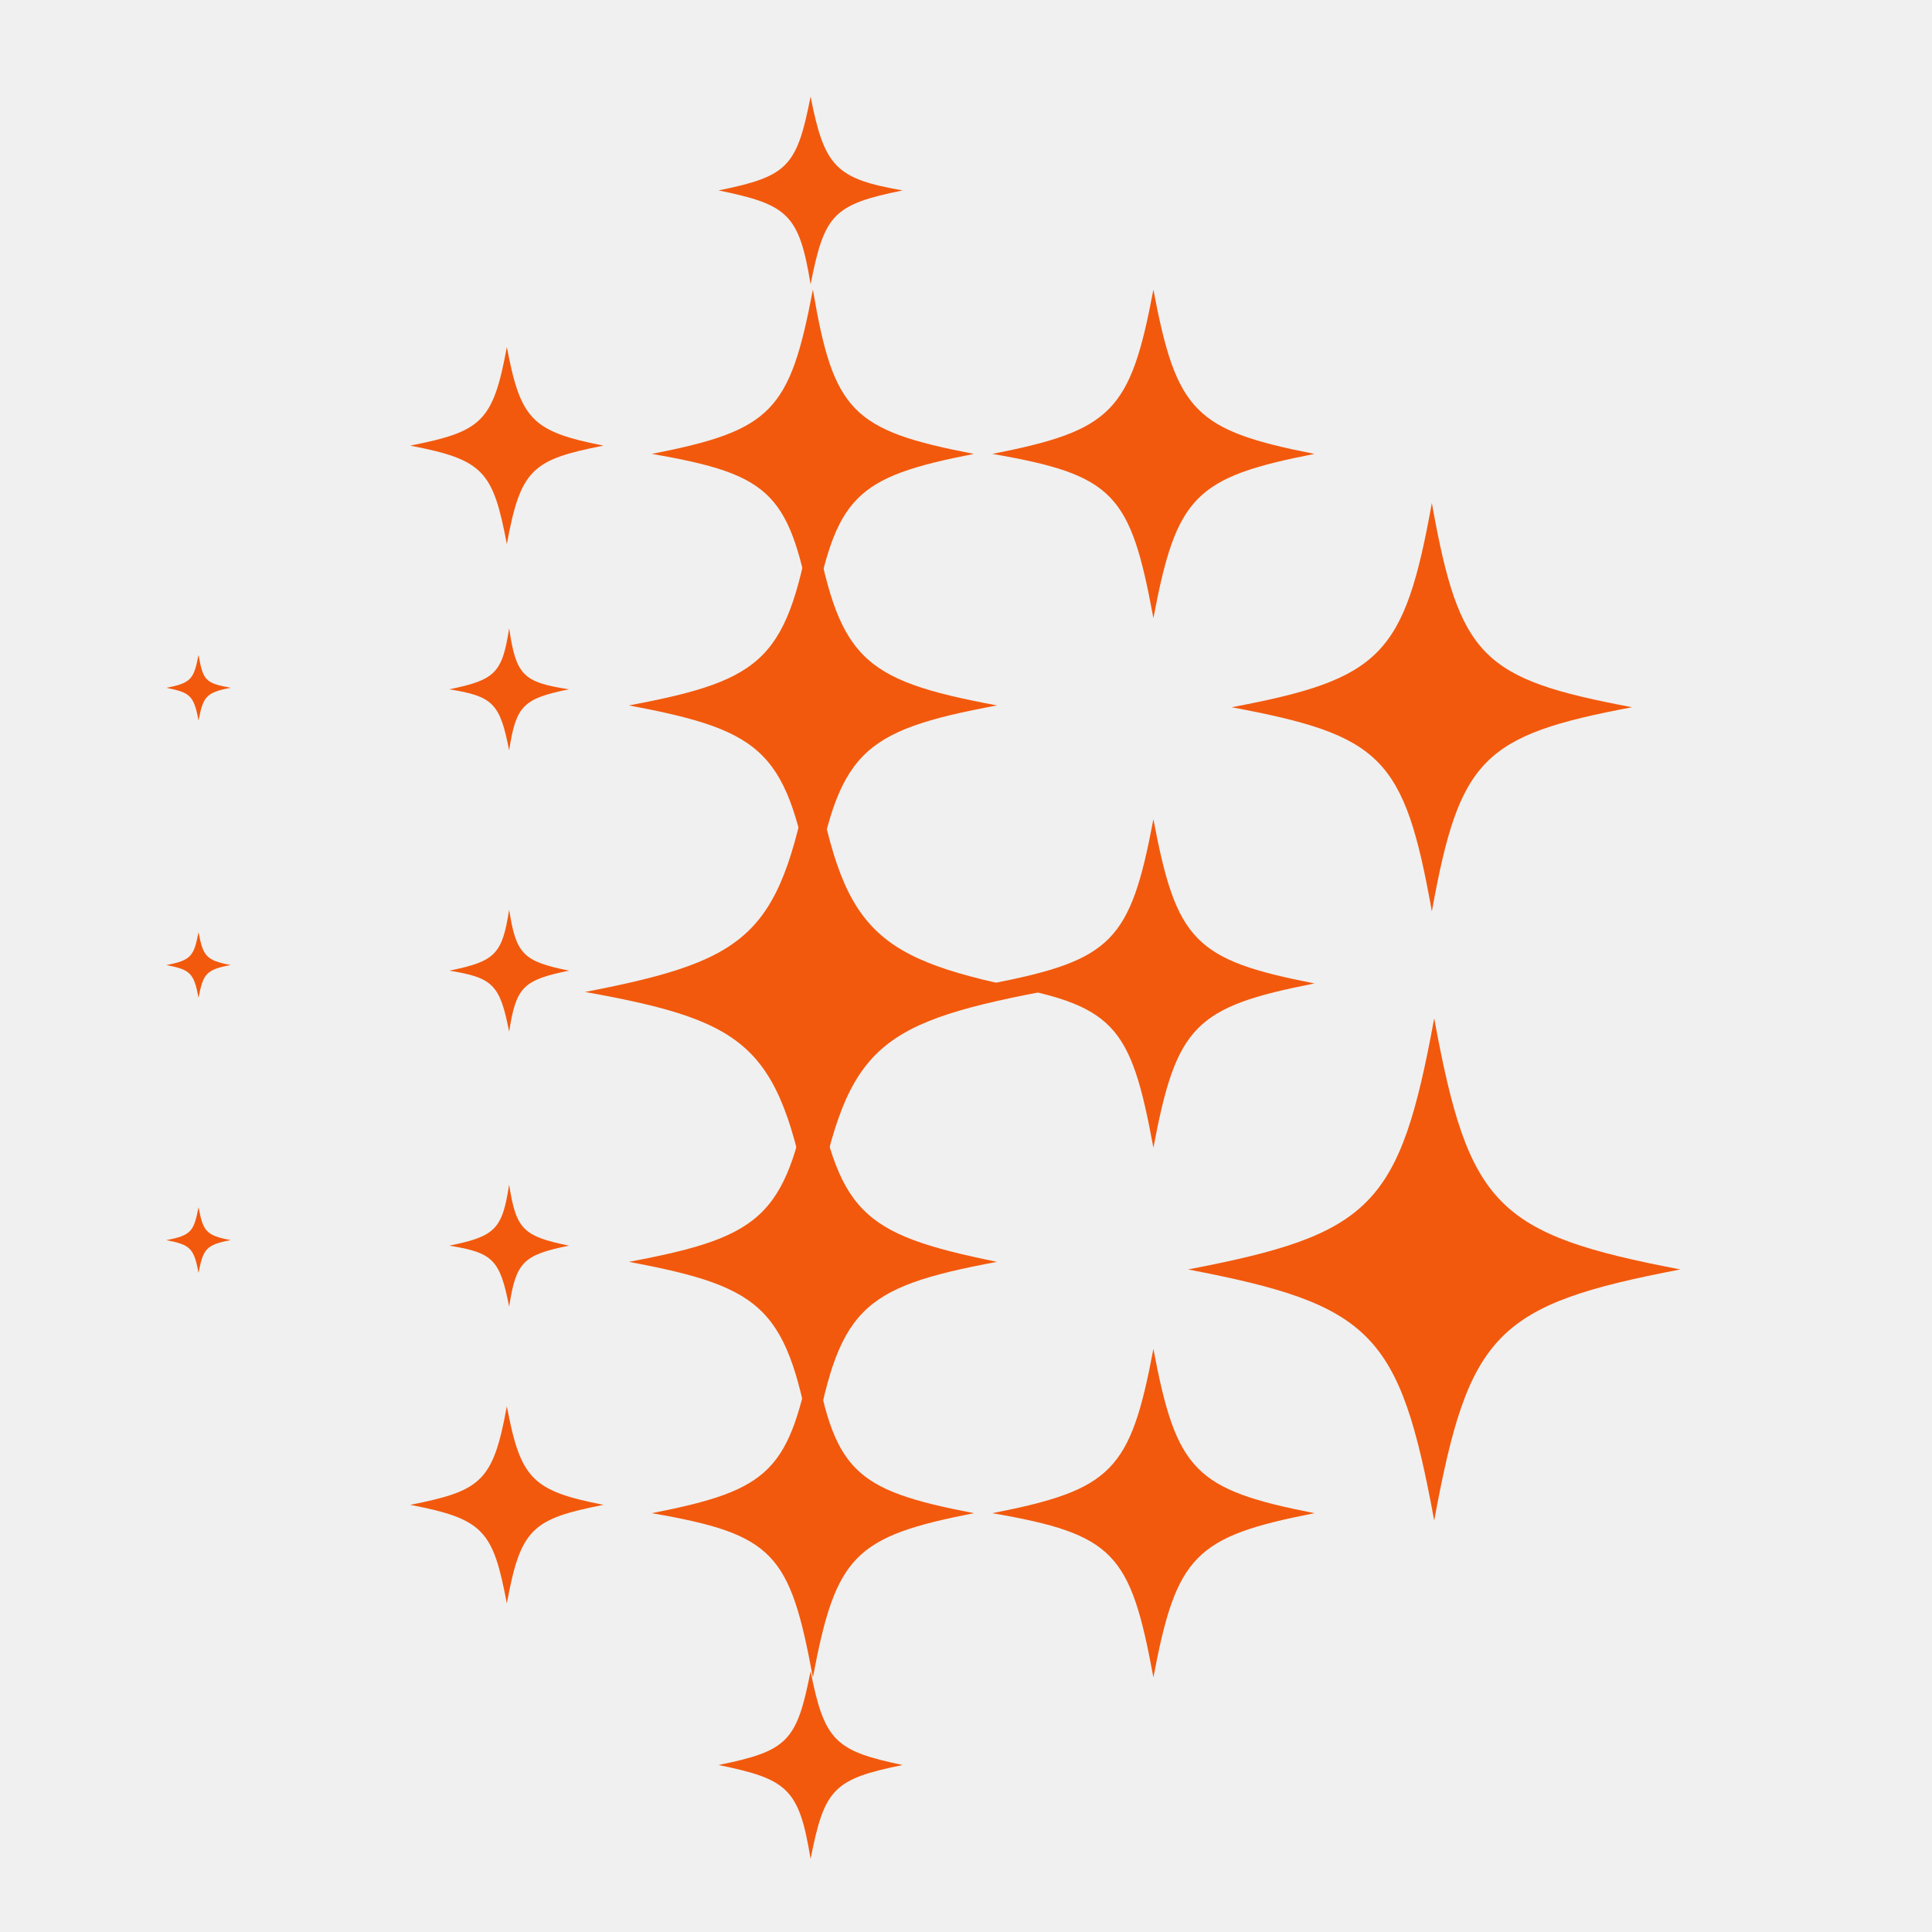
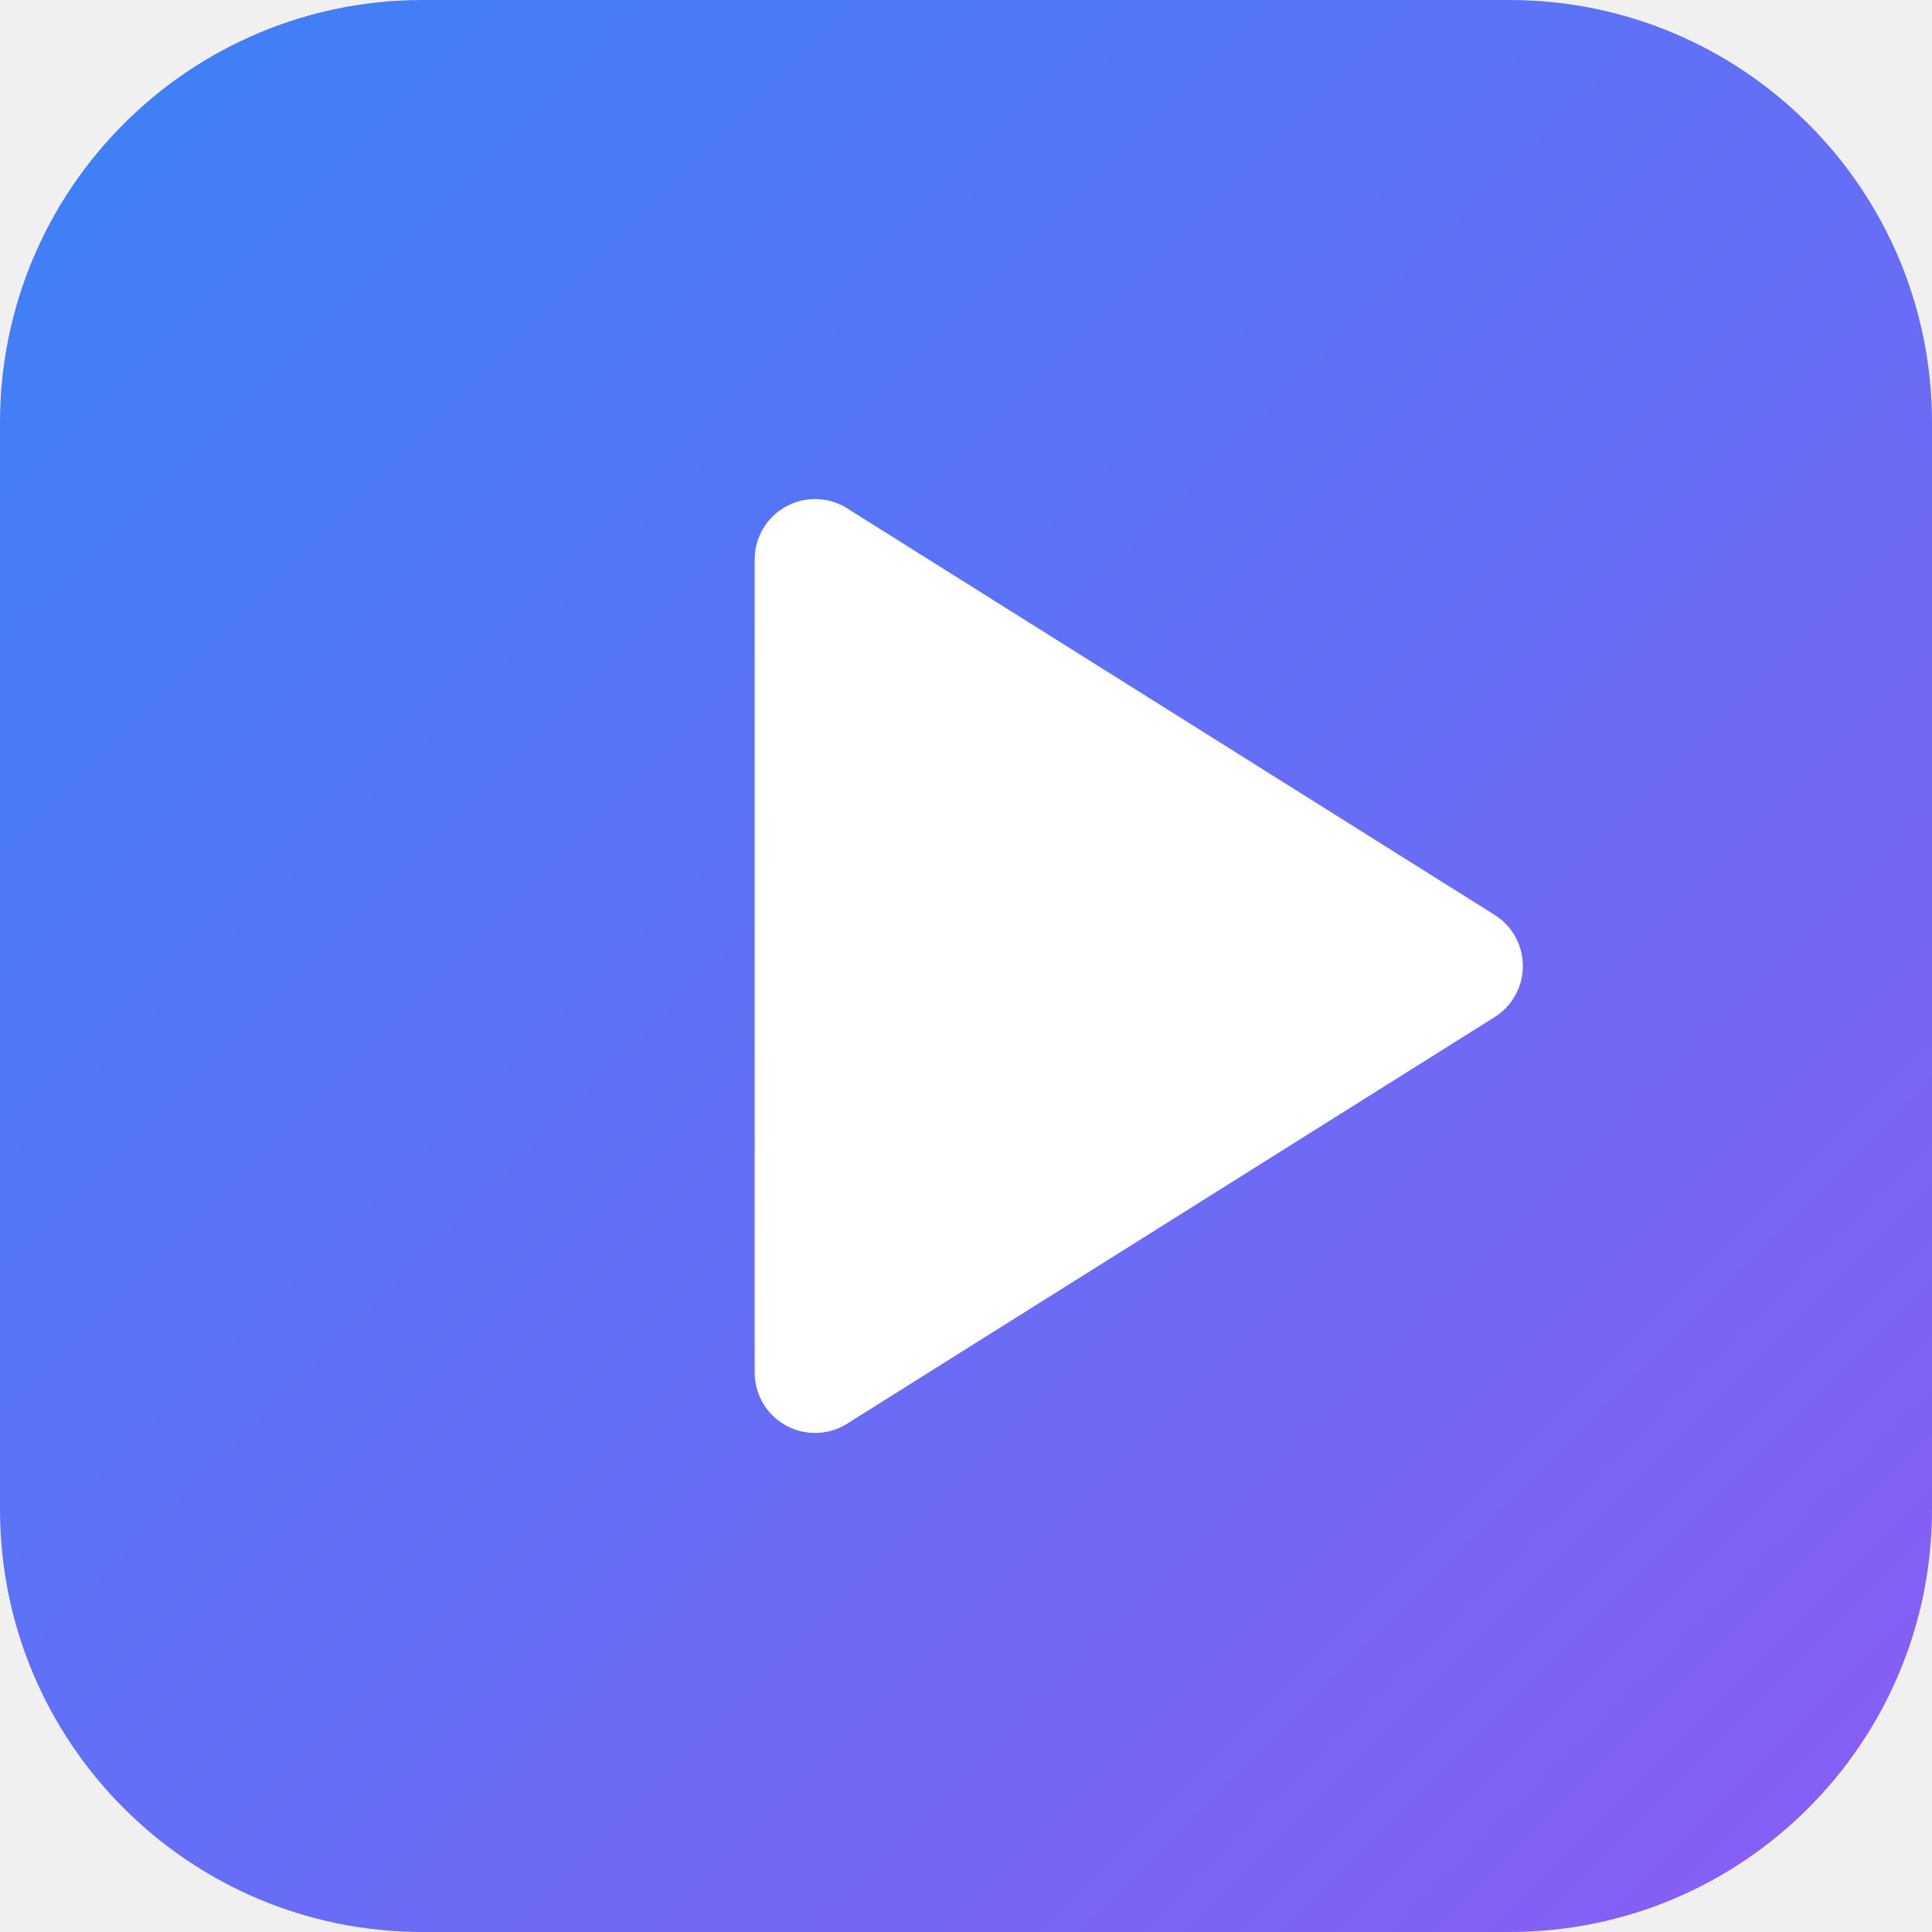
- <svg xmlns="http://www.w3.org/2000/svg" width="75" height="75" viewBox="0 0 32 32" fill="none">
-   <path d="M16.131 7.518C14.15 7.906 13.845 8.217 13.464 10.239C13.082 8.178 12.816 7.868 10.796 7.518C12.778 7.129 13.082 6.818 13.464 4.797C13.807 6.818 14.111 7.129 16.131 7.518Z" fill="#F2590D" />
-   <path d="M14.95 3.154C13.807 3.388 13.655 3.543 13.426 4.709C13.235 3.543 13.045 3.388 11.901 3.154C13.045 2.921 13.197 2.766 13.426 1.6C13.655 2.766 13.845 2.96 14.95 3.154Z" fill="#F2590D" />
-   <path d="M14.95 29.234C13.807 29.468 13.655 29.623 13.426 30.789C13.235 29.623 13.045 29.468 11.901 29.234C13.045 29.001 13.197 28.846 13.426 27.68C13.655 28.846 13.845 29.001 14.95 29.234Z" fill="#F2590D" />
-   <path d="M16.513 11.684C14.226 12.111 13.883 12.461 13.464 14.832C13.045 12.461 12.702 12.111 10.415 11.684C12.702 11.256 13.045 10.906 13.464 8.535C13.883 10.906 14.226 11.256 16.513 11.684Z" fill="#F2590D" />
-   <path d="M27.032 11.714C24.555 12.18 24.173 12.569 23.716 15.095C23.259 12.53 22.878 12.18 20.4 11.714C22.878 11.247 23.259 10.858 23.716 8.332C24.173 10.897 24.555 11.247 27.032 11.714Z" fill="#F2590D" />
-   <path d="M27.832 21.026C24.784 21.609 24.326 22.076 23.755 25.185C23.183 22.076 22.726 21.609 19.677 21.026C22.726 20.443 23.183 19.977 23.755 16.867C24.326 19.977 24.784 20.443 27.832 21.026Z" fill="#F2590D" />
-   <path d="M16.513 20.9C14.226 21.328 13.883 21.678 13.464 24.049C13.045 21.678 12.702 21.328 10.415 20.9C12.702 20.473 13.045 20.123 13.464 17.752C13.883 20.084 14.226 20.434 16.513 20.9Z" fill="#F2590D" />
-   <path d="M17.236 16.43C14.416 16.974 13.997 17.402 13.463 20.278C12.93 17.363 12.511 16.935 9.69 16.43C12.511 15.886 12.93 15.458 13.463 12.582C13.959 15.458 14.416 15.886 17.236 16.43Z" fill="#F2590D" />
-   <path d="M21.772 7.518C19.79 7.906 19.485 8.217 19.104 10.239C18.723 8.178 18.456 7.868 16.436 7.518C18.418 7.129 18.723 6.818 19.104 4.797C19.485 6.818 19.79 7.129 21.772 7.518Z" fill="#F2590D" />
-   <path d="M9.995 7.381C8.814 7.614 8.623 7.769 8.395 9.013C8.166 7.808 8.014 7.614 6.794 7.381C7.975 7.147 8.166 6.992 8.395 5.748C8.623 6.953 8.814 7.147 9.995 7.381Z" fill="#F2590D" />
-   <path d="M9.424 11.417C8.662 11.572 8.548 11.689 8.433 12.428C8.281 11.65 8.166 11.534 7.442 11.417C8.205 11.261 8.319 11.145 8.433 10.406C8.548 11.184 8.662 11.3 9.424 11.417Z" fill="#F2590D" />
-   <path d="M9.424 16.077C8.662 16.233 8.548 16.349 8.433 17.088C8.281 16.31 8.166 16.194 7.442 16.077C8.205 15.922 8.319 15.805 8.433 15.066C8.548 15.805 8.662 15.922 9.424 16.077Z" fill="#F2590D" />
-   <path d="M9.424 20.632C8.662 20.787 8.548 20.904 8.433 21.642C8.281 20.865 8.166 20.748 7.442 20.632C8.205 20.476 8.319 20.36 8.433 19.621C8.548 20.36 8.662 20.476 9.424 20.632Z" fill="#F2590D" />
-   <path d="M3.822 20.54C3.403 20.618 3.365 20.696 3.288 21.084C3.212 20.657 3.136 20.618 2.755 20.54C3.174 20.463 3.212 20.385 3.288 19.996C3.365 20.385 3.403 20.463 3.822 20.54Z" fill="#F2590D" />
-   <path d="M3.822 15.984C3.403 16.061 3.365 16.139 3.288 16.528C3.212 16.1 3.136 16.061 2.755 15.984C3.174 15.906 3.212 15.828 3.288 15.44C3.365 15.828 3.403 15.906 3.822 15.984Z" fill="#F2590D" />
-   <path d="M3.822 11.392C3.403 11.47 3.365 11.547 3.288 11.936C3.212 11.508 3.136 11.47 2.755 11.392C3.174 11.314 3.212 11.236 3.288 10.848C3.365 11.275 3.403 11.314 3.822 11.392Z" fill="#F2590D" />
-   <path d="M9.995 24.925C8.814 25.159 8.623 25.314 8.395 26.558C8.166 25.353 8.014 25.159 6.794 24.925C7.975 24.692 8.166 24.537 8.395 23.293C8.623 24.498 8.814 24.692 9.995 24.925Z" fill="#F2590D" />
-   <path d="M21.772 16.289C19.79 16.678 19.485 16.989 19.104 19.01C18.723 16.95 18.456 16.639 16.436 16.289C18.418 15.9 18.723 15.59 19.104 13.568C19.485 15.59 19.79 15.9 21.772 16.289Z" fill="#F2590D" />
-   <path d="M16.131 25.063C14.15 25.451 13.845 25.762 13.464 27.783C13.082 25.723 12.816 25.413 10.796 25.063C12.778 24.674 13.082 24.363 13.464 22.342C13.807 24.363 14.111 24.674 16.131 25.063Z" fill="#F2590D" />
-   <path d="M21.772 25.063C19.79 25.451 19.485 25.762 19.104 27.783C18.723 25.723 18.456 25.413 16.436 25.063C18.418 24.674 18.723 24.363 19.104 22.342C19.485 24.363 19.79 24.674 21.772 25.063Z" fill="#F2590D" />
+ <svg xmlns="http://www.w3.org/2000/svg" viewBox="0 0 64 64" width="64" height="64">
+   <defs>
+     <linearGradient id="g" x1="0" y1="0" x2="1" y2="1">
+       <stop offset="0" stop-color="#3B82F6" />
+       <stop offset="1" stop-color="#8B5CF6" />
+     </linearGradient>
+   </defs>
+   <rect width="64" height="64" rx="14" fill="url(#g)" />
+   <path d="M25 18.5v27a2 2 0 0 0 3 1.7l21.5-13.5a2 2 0 0 0 0-3.4L28 16.8a2 2 0 0 0-3 1.7z" fill="#fff" />
</svg>
